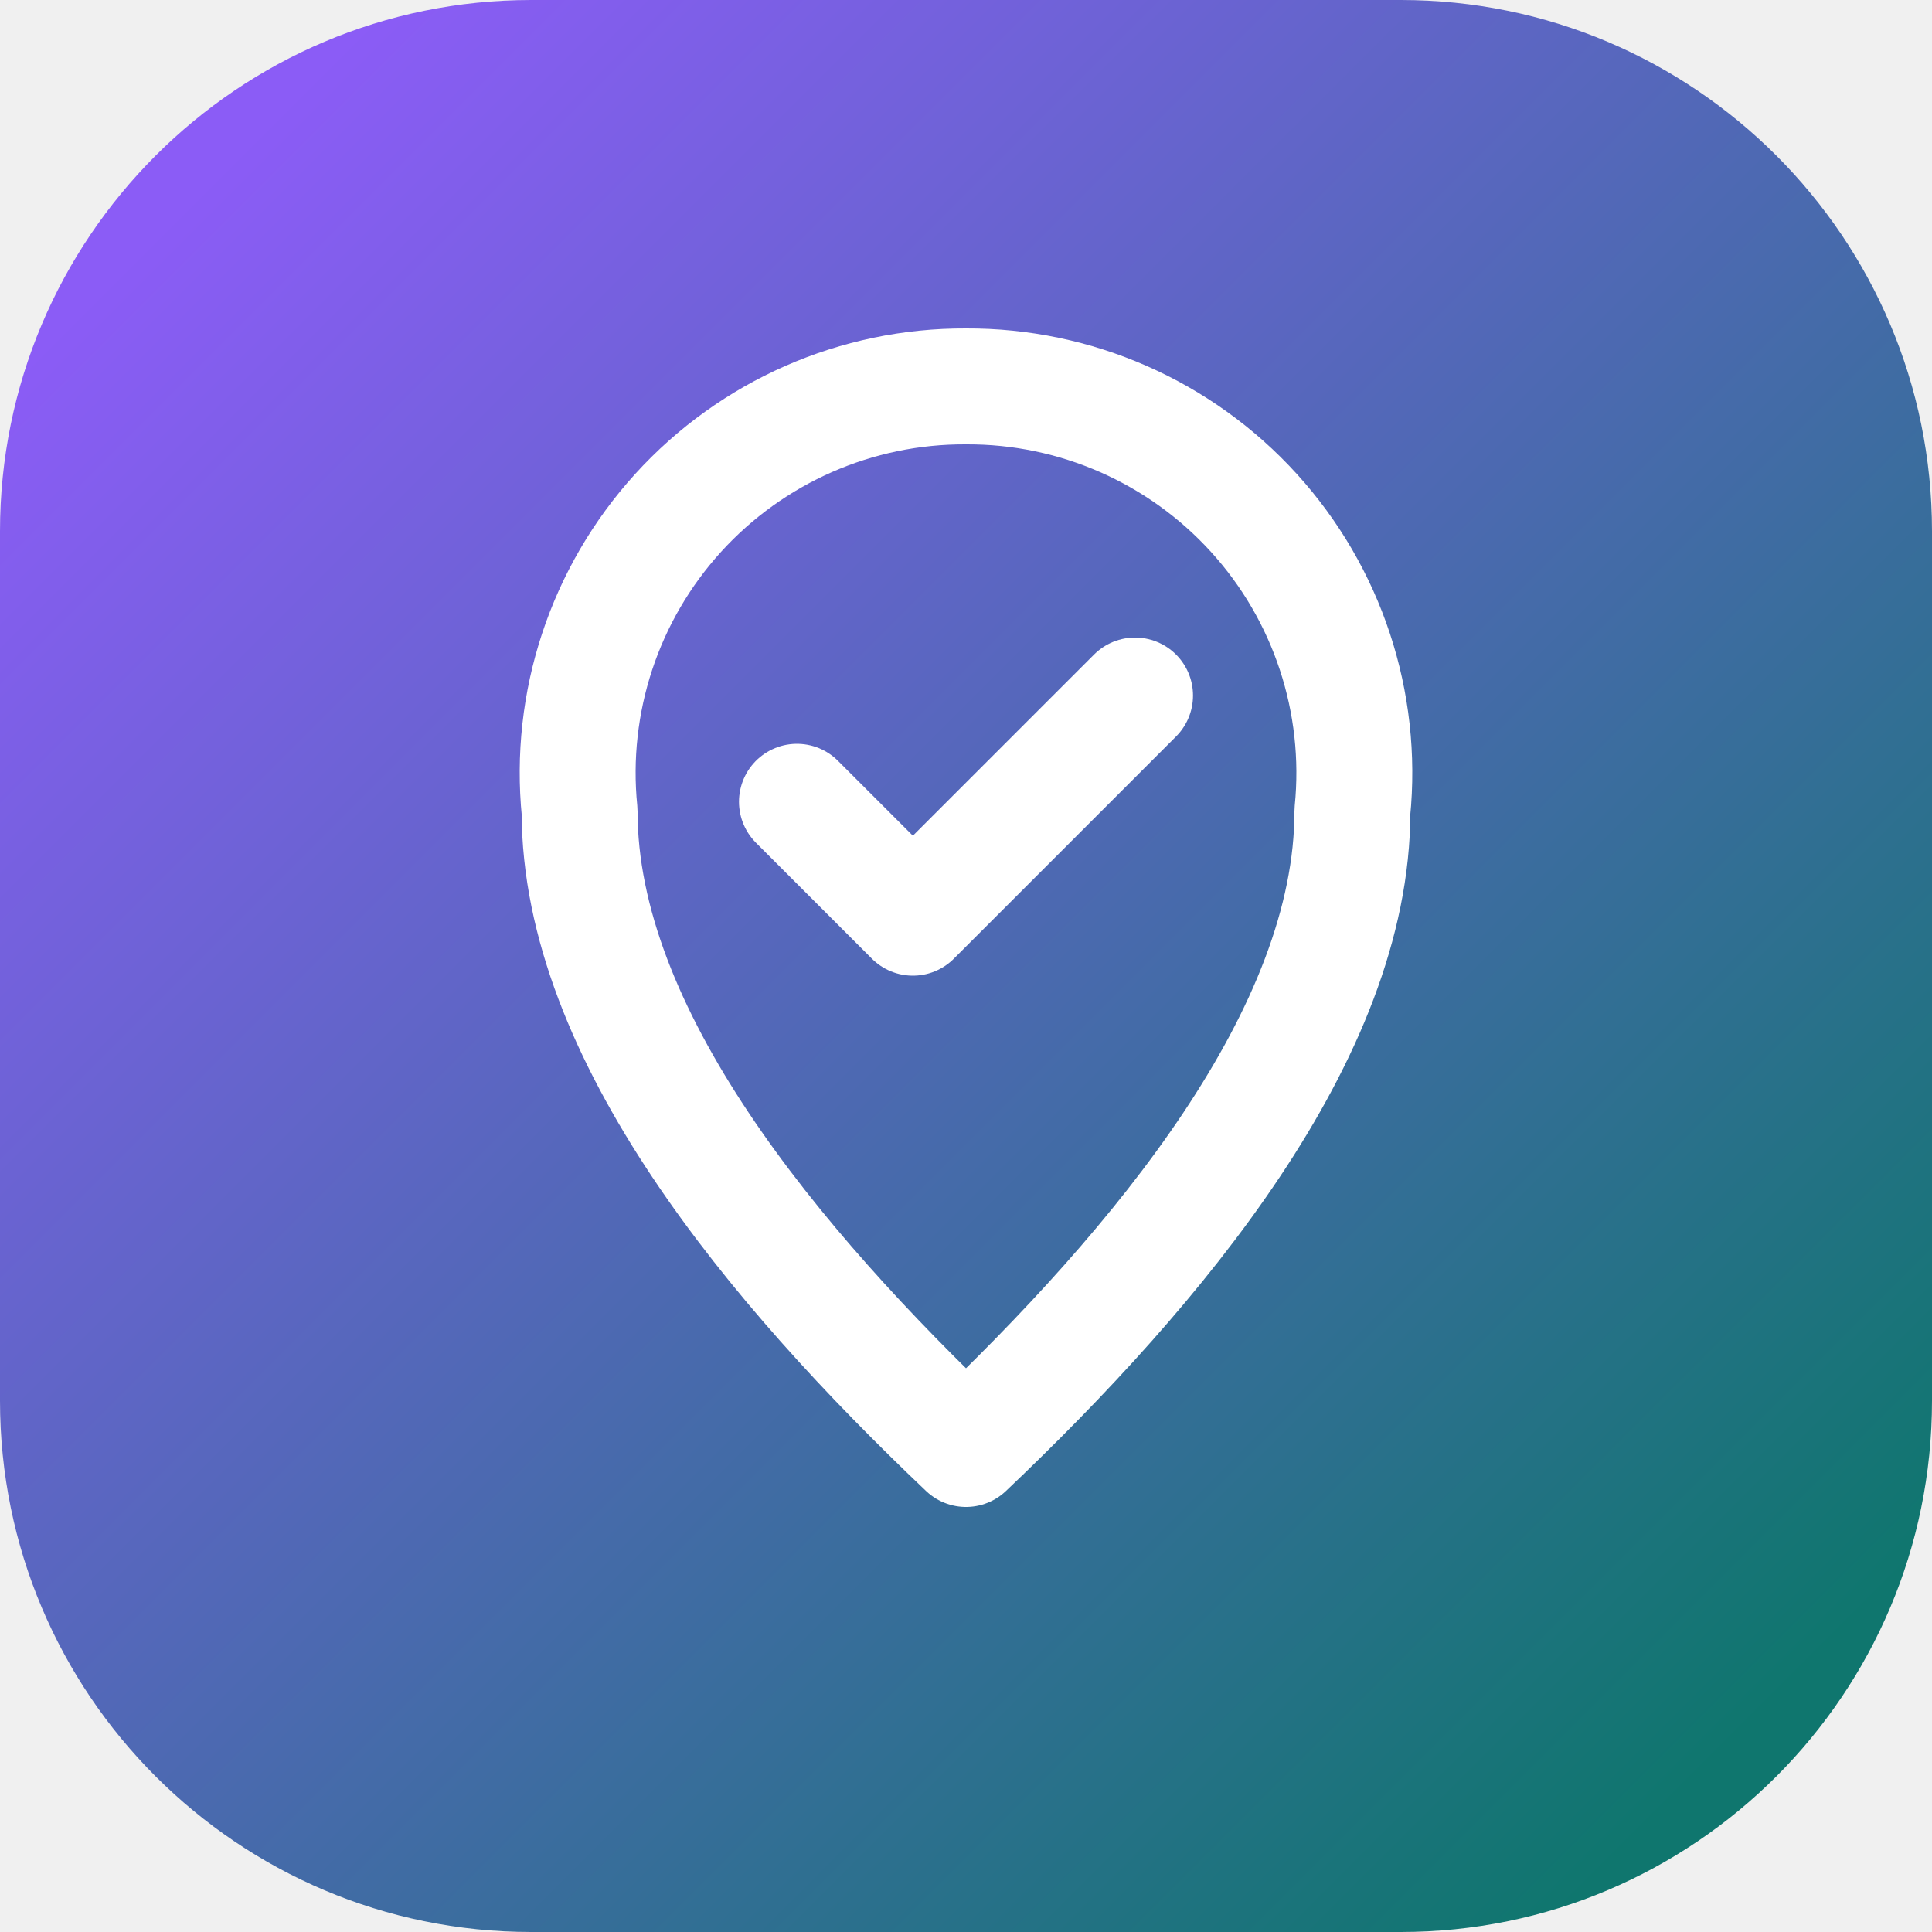
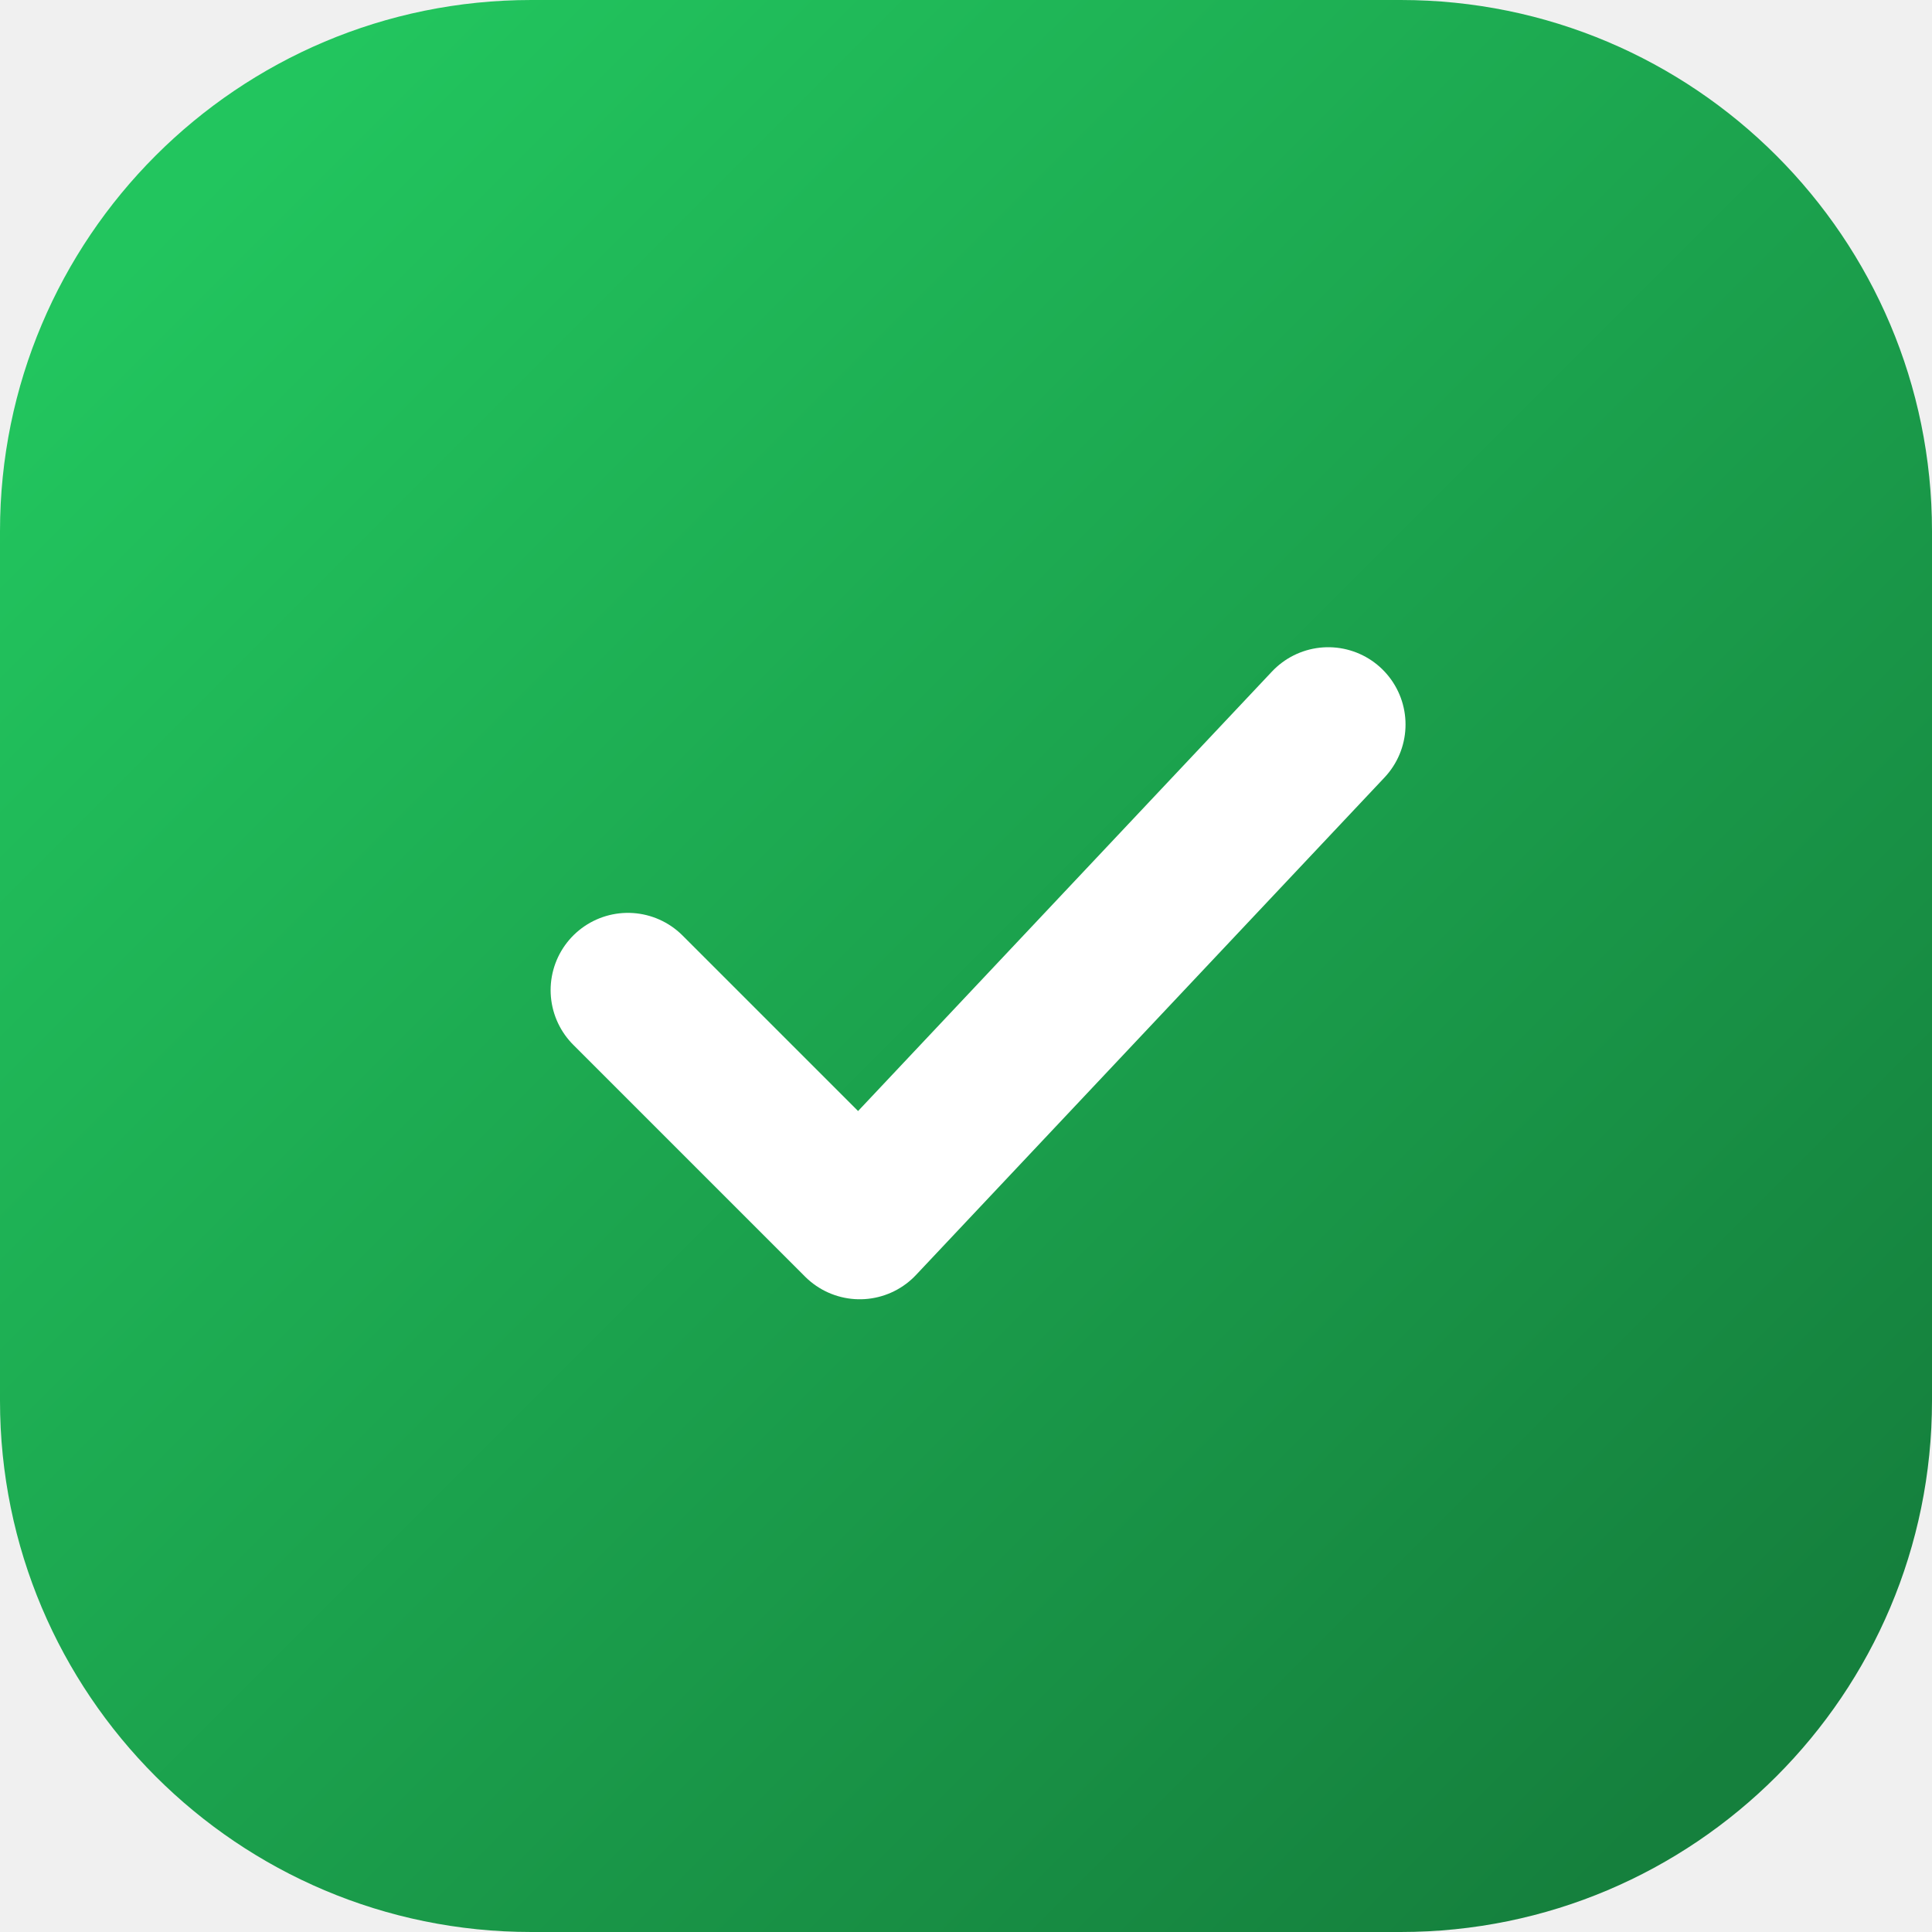
<svg xmlns="http://www.w3.org/2000/svg" viewBox="0 0 40 40" fill="none">
  <defs>
    <linearGradient id="g" x1="4" y1="4" x2="36" y2="36" gradientUnits="userSpaceOnUse">
-       <stop offset="0%" stop-color="#8B5CF6" />
-       <stop offset="100%" stop-color="#0F766E" />
+       <stop offset="0%" stop-color="#22C55E" />
+       <stop offset="100%" stop-color="#15803D" />
    </linearGradient>
  </defs>
  <rect width="40" height="40" rx="11" fill="url(#g)" />
-   <path d="M20 30c-4-3.8-8-8.6-8-13.2A8 8 0 0 1 20 8a8 8 0 0 1 8 8.8c0 4.6-4 9.4-8 13.2z" stroke="white" stroke-width="2.4" stroke-linecap="round" stroke-linejoin="round" fill="none" />
-   <path d="M16.5 16.6l2.4 2.4 4.6-4.6" stroke="white" stroke-width="2.4" stroke-linecap="round" stroke-linejoin="round" />
+   <path d="M13 20.5l4.8 4.8L27.5 15" stroke="white" stroke-width="3.2" stroke-linecap="round" stroke-linejoin="round" />
</svg>
